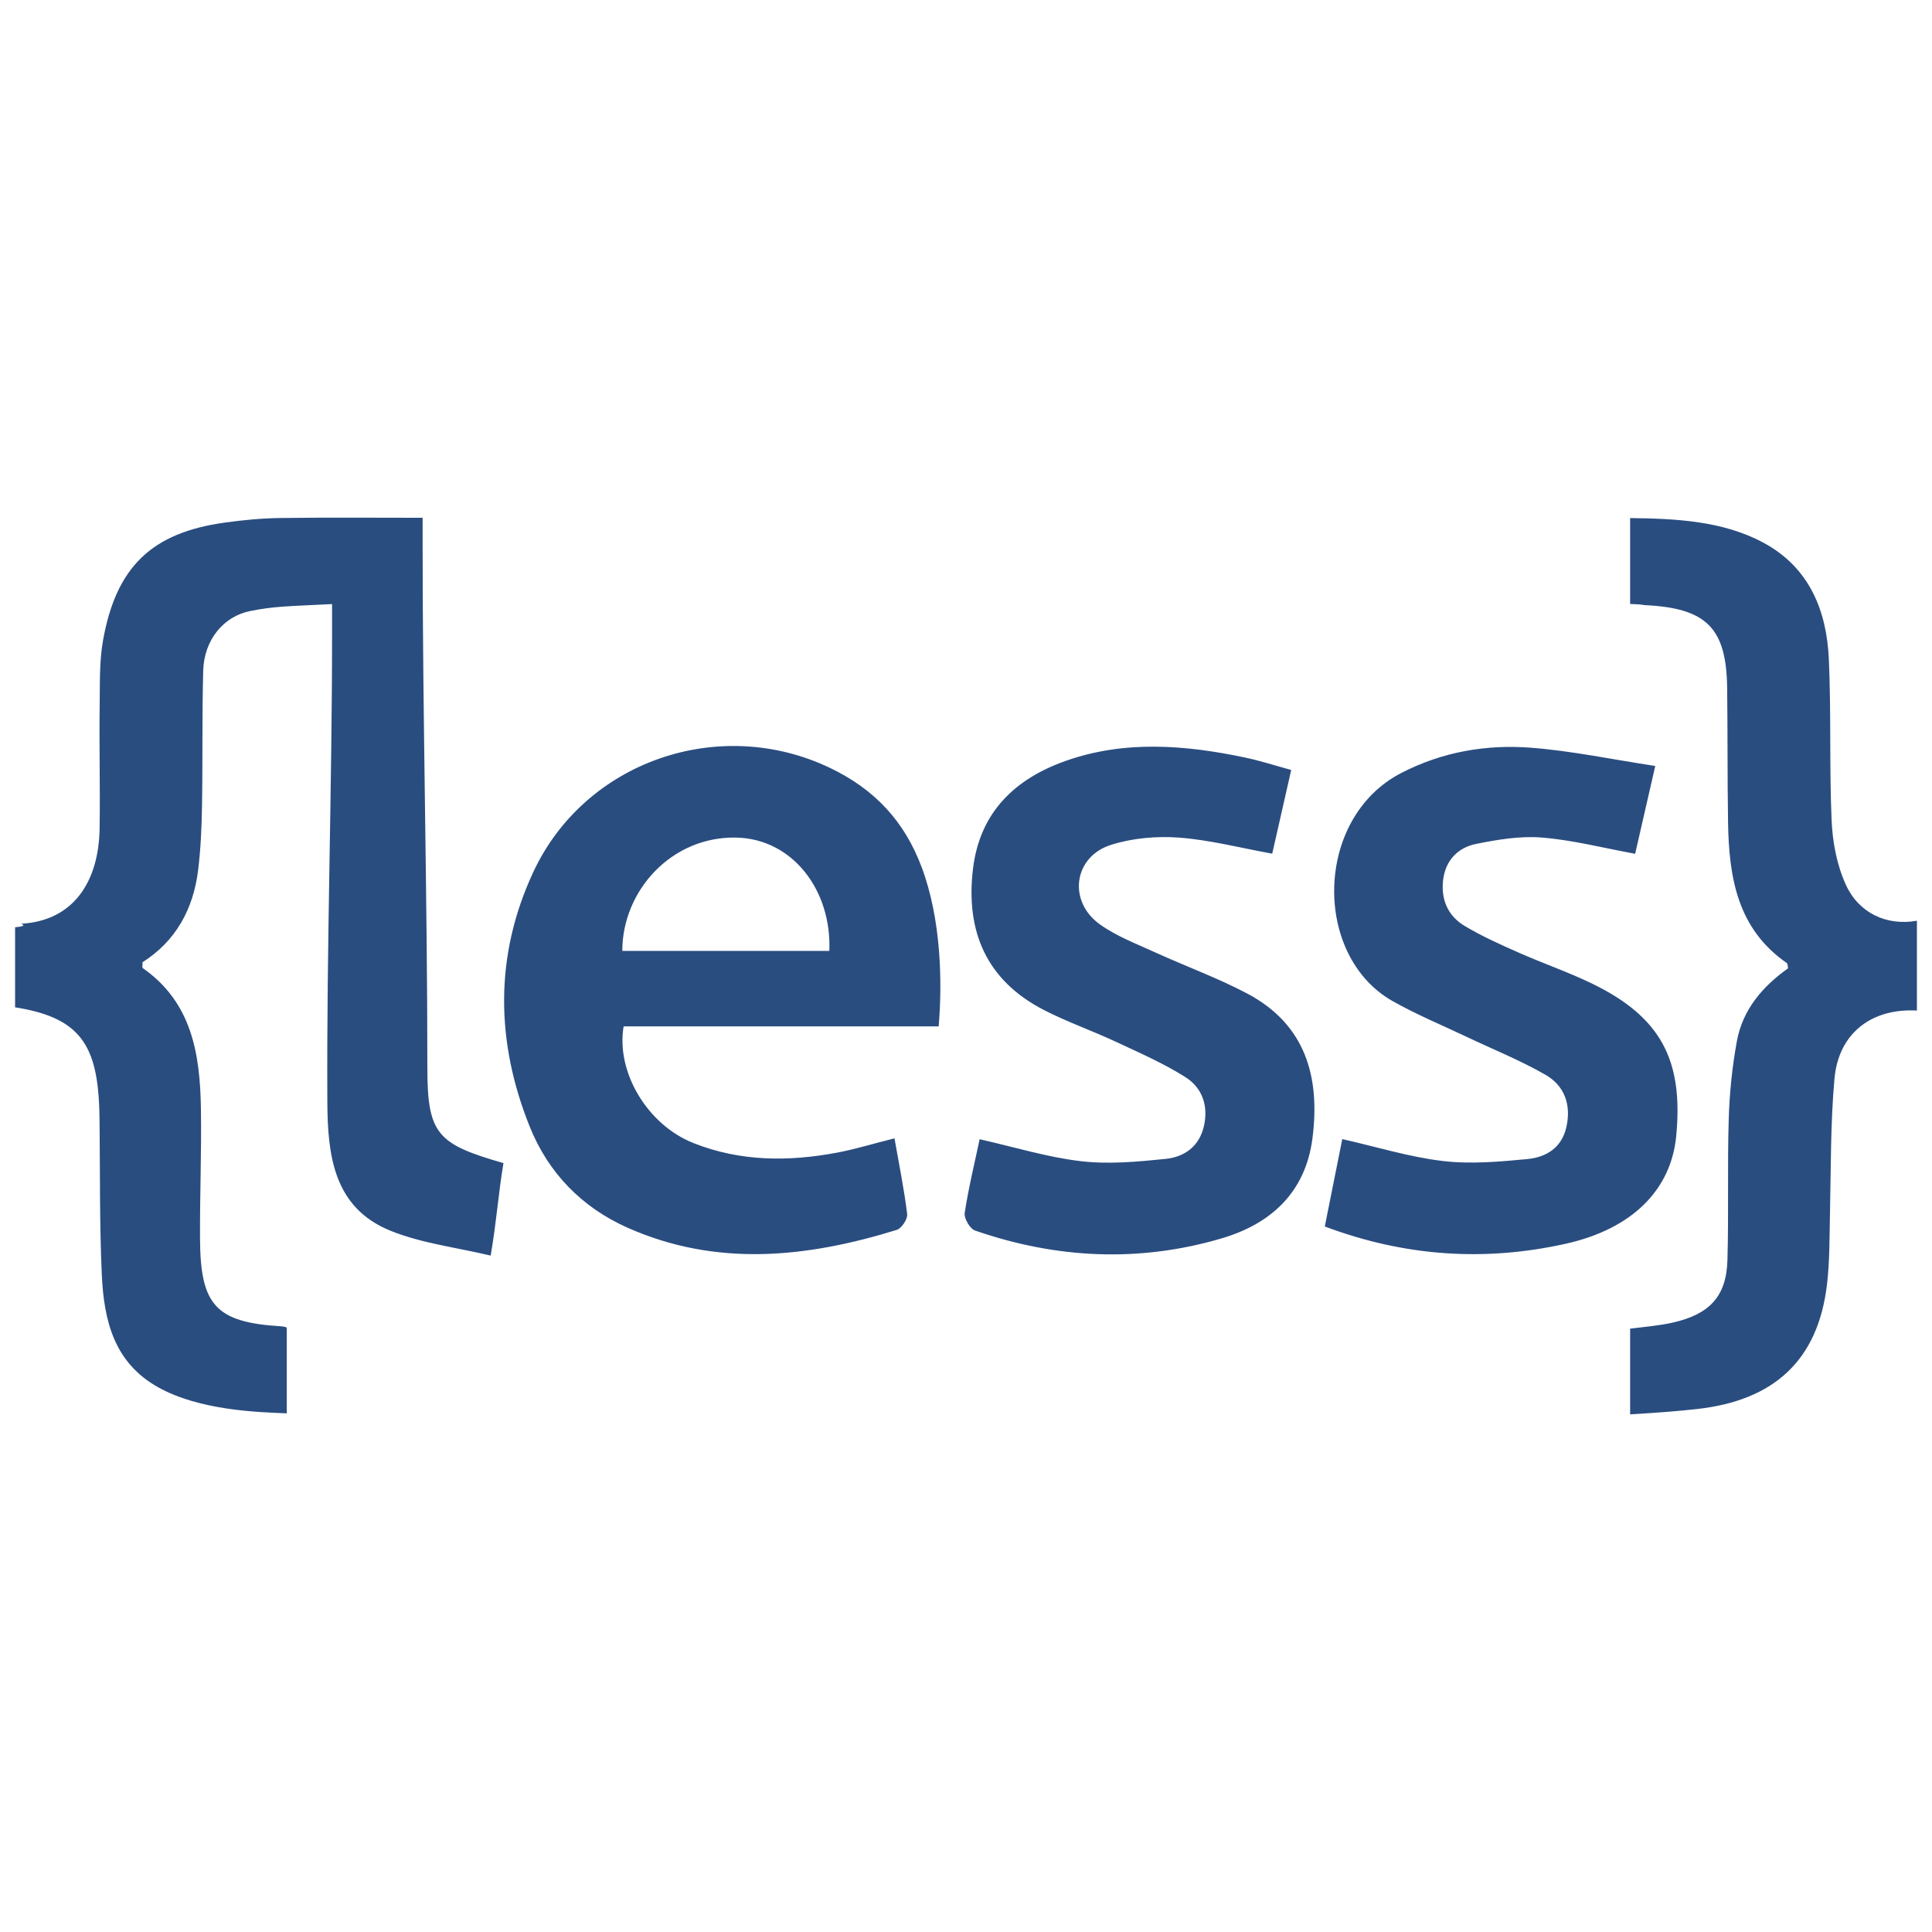
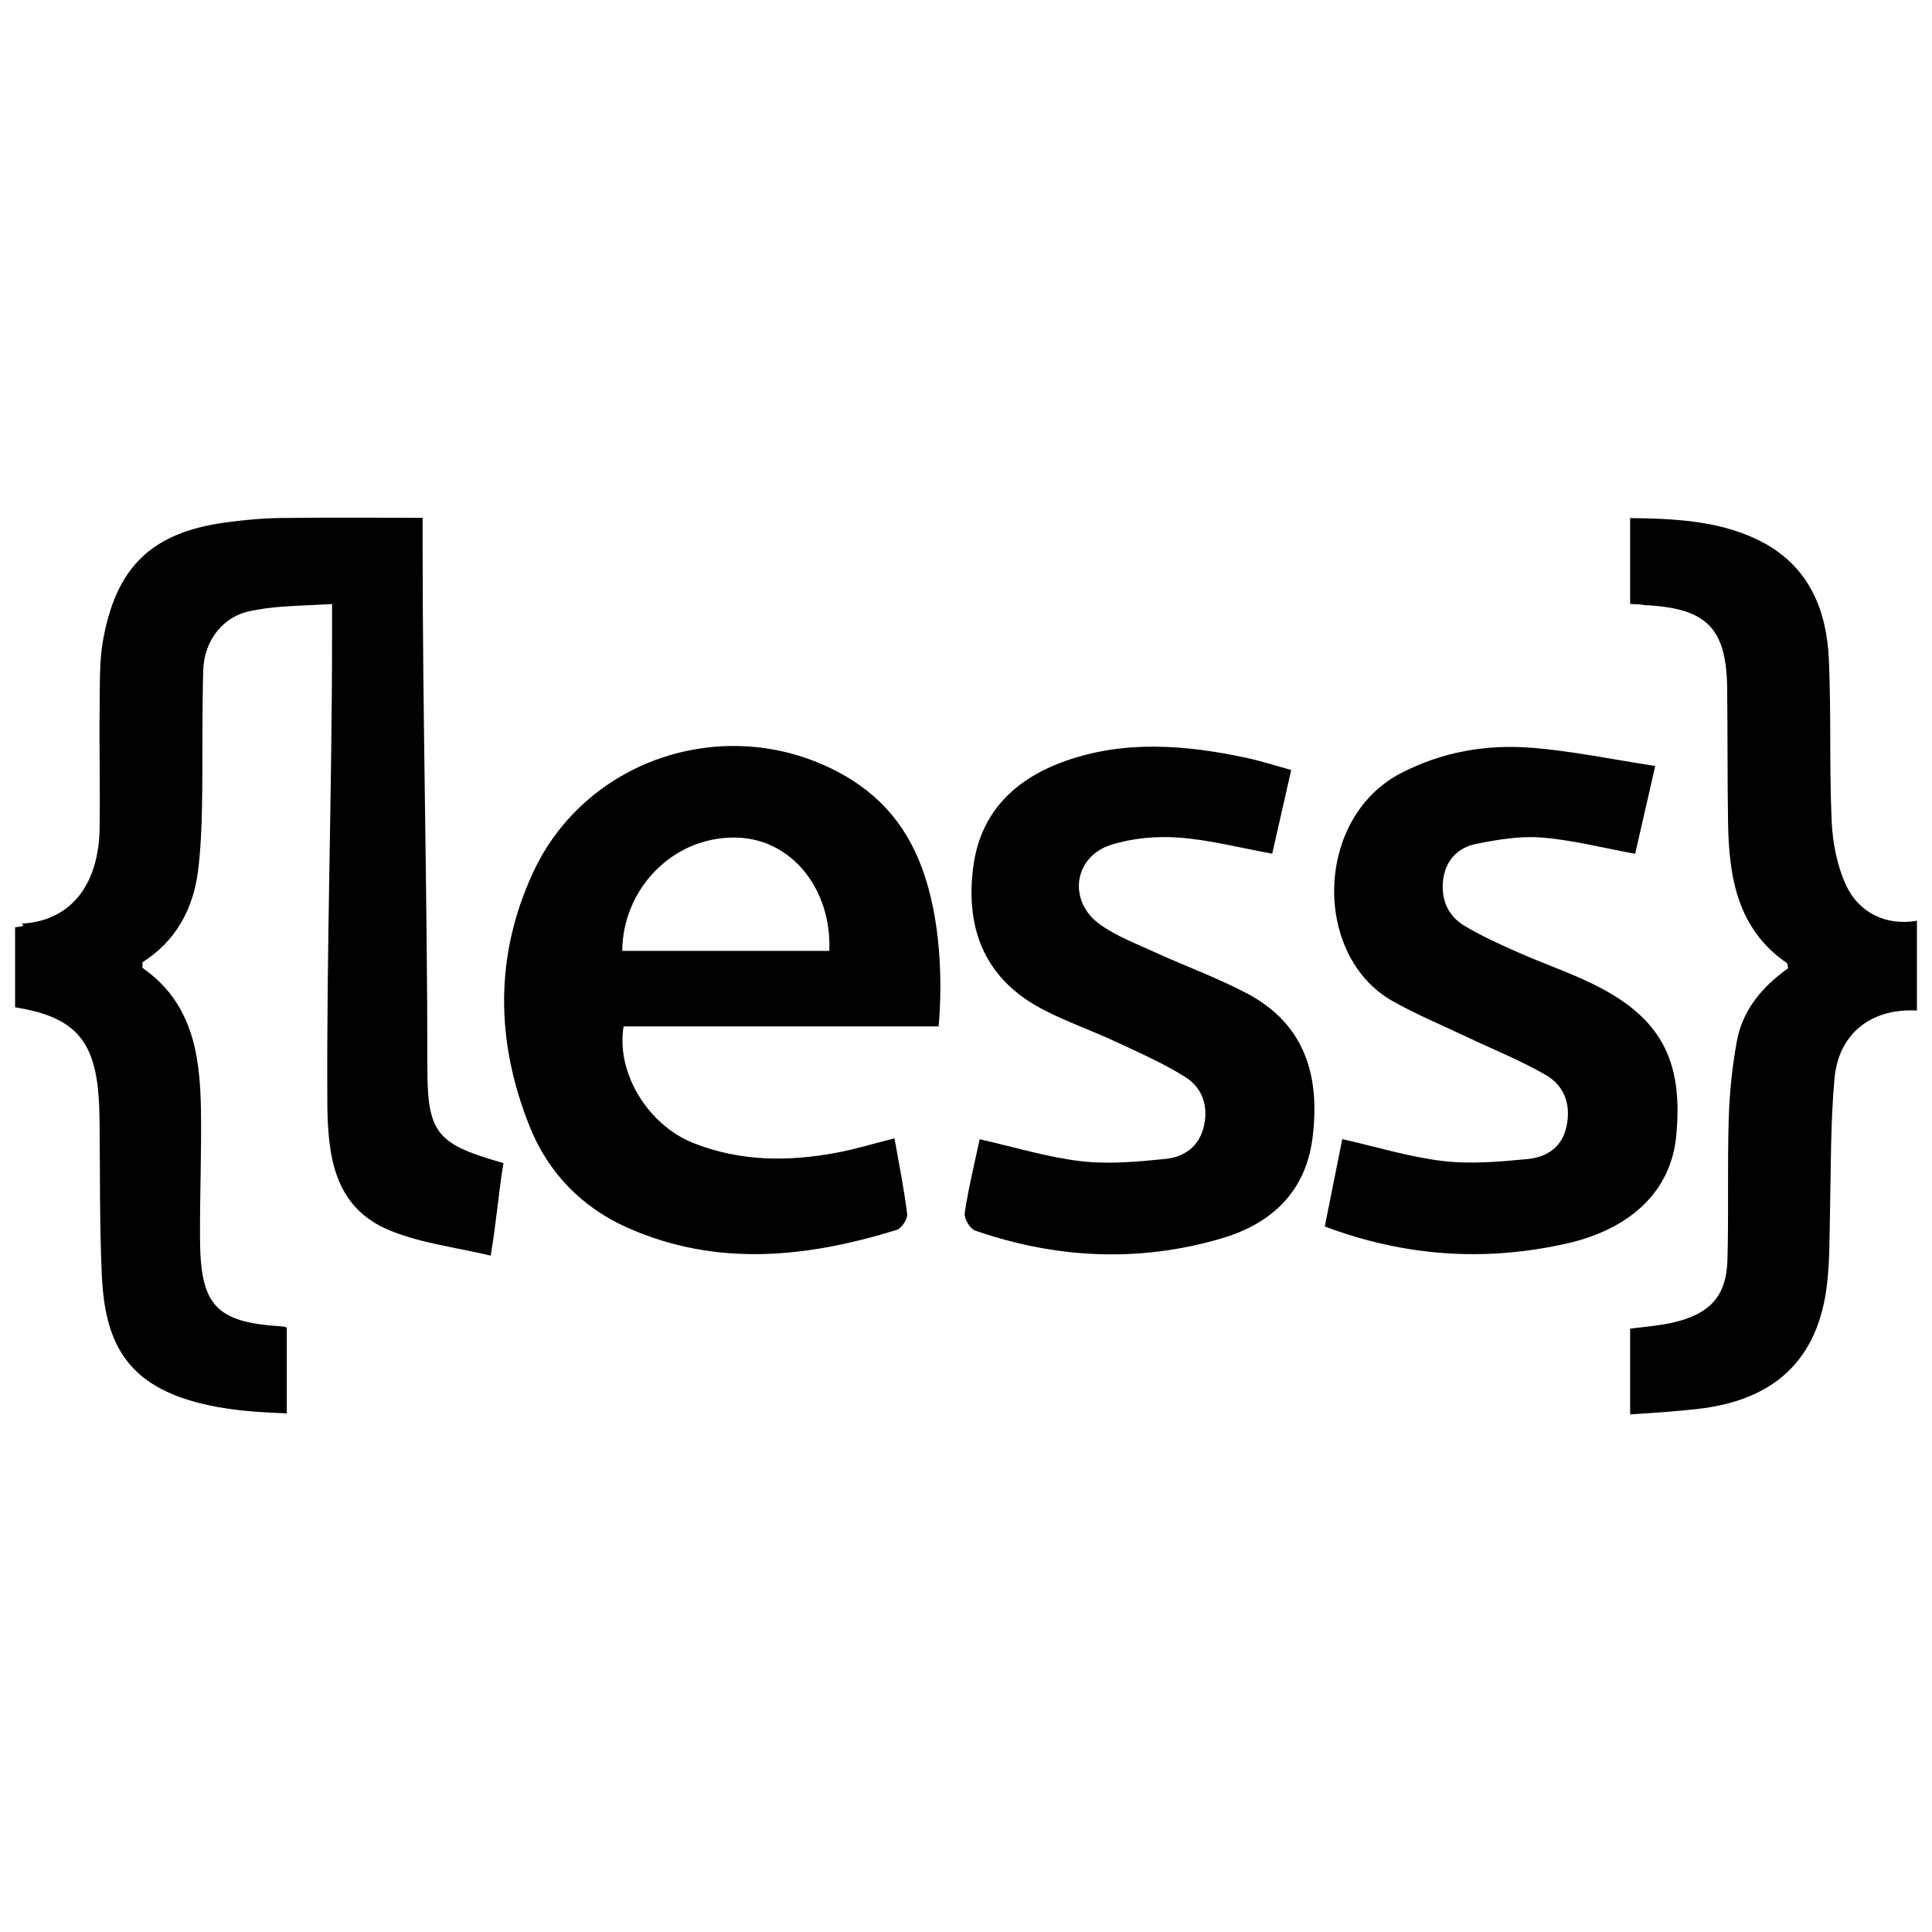
<svg viewBox="0 0 128 128">
-   <path clip-rule="evenodd" d="m122.301 58.635c-.6-1.299-.89-2.836-.952-4.283-.154-3.561-.023-7.135-.184-10.696-.144-3.189-1.282-6.063-4.344-7.707-2.696-1.447-5.821-1.591-8.821-1.625v5.691c1 .034.754.065.998.078 4.029.198 5.379 1.476 5.43 5.473.038 2.972.012 5.946.06 8.917.059 3.605.597 7.046 3.894 9.322.056.039.051.182.083.348-1.678 1.192-3.006 2.727-3.392 4.822-.311 1.695-.487 3.43-.54 5.153-.096 3.118.003 6.243-.086 9.361-.07 2.442-1.227 3.588-3.604 4.132-.895.206-1.843.279-2.843.406v5.677c2-.12 3.017-.199 4.387-.347 5.156-.558 8.059-3.241 8.654-8.243.186-1.568.165-3.166.2-4.75.066-2.969.032-5.952.298-8.903.271-3.011 2.461-4.675 5.461-4.509v-5.951c-2 .358-3.843-.507-4.699-2.366zm-93.987 12.133c-.001-11.549-.314-23.098-.314-34.646v-1.817c-3 0-6.226-.029-9.391.014-1.285.017-2.418.127-3.692.301-4.877.664-7.228 2.953-8.092 7.812-.25 1.402-.2 2.859-.221 4.293-.039 2.726.039 5.453-.005 8.178-.055 3.432-1.672 6.092-5.172 6.294-.124.007.573.15-.427.236v5.305c4 .628 5.273 2.243 5.539 5.959.042.592.053 1.189.059 1.784.034 3.32-.004 6.645.146 9.959.141 3.093.828 5.857 3.751 7.48 2.73 1.516 6.505 1.639 8.505 1.718v-5.664c0-.048-.21-.092-.405-.104-4.339-.265-5.317-1.443-5.343-5.785-.017-2.875.106-5.75.06-8.625-.058-3.612-.586-7.038-3.856-9.324-.05-.035-.001-.183-.017-.383 2.199-1.39 3.368-3.516 3.686-6.094.176-1.422.235-2.864.26-4.299.05-2.973-.003-5.949.078-8.92.057-2.088 1.39-3.61 3.091-3.952 1.612-.325 2.446-.315 5.446-.466v2.056c0 10.31-.367 20.619-.313 30.929.019 3.531.41 7.012 4.195 8.537 2.058.829 4.263 1.084 6.627 1.642.395-2.312.524-4.23.847-6.128-4.357-1.25-5.042-1.898-5.042-6.29zm26.674-19.893c-7.34-3.51-16.248-.441-19.666 6.921-2.574 5.544-2.482 11.25-.216 16.872 1.229 3.048 3.45 5.33 6.473 6.672 5.904 2.621 11.879 1.984 17.832.144.321-.1.731-.718.692-1.046-.203-1.661-.54-3.306-.841-5.021-1.417.357-2.601.722-3.811.949-3.197.601-6.401.6-9.512-.637-3.072-1.22-5.135-4.73-4.622-7.73h20.872c.255-3 .154-7.125-1.123-10.536-1.14-3.049-3.108-5.167-6.078-6.588zm-.044 12.125h-13.716c.007-4 3.264-7.59 7.537-7.508 3.753.072 6.349 3.508 6.179 7.508zm56.108 12.279c.492-5.054-1.034-7.898-5.534-10.094-1.596-.779-3.29-1.356-4.916-2.078-1.217-.54-2.442-1.087-3.58-1.771-1.108-.665-1.572-1.769-1.408-3.062.161-1.277.982-2.119 2.168-2.359 1.437-.292 2.943-.542 4.388-.424 2.042.167 4.056.69 6.163 1.075l1.332-5.818c-2.851-.434-5.509-.995-8.195-1.207-2.987-.235-5.896.261-8.63 1.67-5.777 2.977-5.883 12.116-.574 15.116 1.586.896 3.283 1.596 4.933 2.38 1.737.827 3.537 1.546 5.199 2.504 1.262.727 1.713 1.996 1.375 3.475-.313 1.375-1.354 1.988-2.577 2.105-1.86.177-3.768.347-5.609.128-2.217-.264-4.387-.937-6.658-1.451l-1.158 5.79c5.333 2.002 10.61 2.33 15.938 1.149 4.459-.988 6.999-3.596 7.343-7.128zm-28.415-9.452c-1.959-1.039-4.066-1.797-6.088-2.723-1.255-.575-2.584-1.074-3.69-1.871-2.127-1.533-1.731-4.472.746-5.258 1.421-.452 3.028-.592 4.521-.48 2.034.153 4.041.679 6.162 1.063l1.258-5.546c-1.077-.293-2.052-.612-3.051-.822-3.971-.836-7.963-1.16-11.874.215-3.36 1.182-5.691 3.392-6.152 7.11-.516 4.152.861 7.43 4.696 9.402 1.535.79 3.18 1.363 4.747 2.095 1.564.73 3.161 1.427 4.614 2.343 1.111.7 1.549 1.885 1.236 3.255-.311 1.358-1.301 2.042-2.533 2.169-1.86.191-3.769.368-5.611.153-2.226-.26-4.403-.935-6.714-1.455-.341 1.613-.741 3.238-.99 4.885-.054.358.345 1.046.681 1.163 5.384 1.866 10.864 2.134 16.34.521 3.27-.962 5.557-3.051 6.018-6.623.523-4.055-.444-7.544-4.316-9.596z" fill="#2a4d80" fill-rule="evenodd" />
+   <path clip-rule="evenodd" d="m122.301 58.635c-.6-1.299-.89-2.836-.952-4.283-.154-3.561-.023-7.135-.184-10.696-.144-3.189-1.282-6.063-4.344-7.707-2.696-1.447-5.821-1.591-8.821-1.625v5.691c1 .034.754.065.998.078 4.029.198 5.379 1.476 5.43 5.473.038 2.972.012 5.946.06 8.917.059 3.605.597 7.046 3.894 9.322.056.039.051.182.083.348-1.678 1.192-3.006 2.727-3.392 4.822-.311 1.695-.487 3.43-.54 5.153-.096 3.118.003 6.243-.086 9.361-.07 2.442-1.227 3.588-3.604 4.132-.895.206-1.843.279-2.843.406v5.677c2-.12 3.017-.199 4.387-.347 5.156-.558 8.059-3.241 8.654-8.243.186-1.568.165-3.166.2-4.75.066-2.969.032-5.952.298-8.903.271-3.011 2.461-4.675 5.461-4.509v-5.951c-2 .358-3.843-.507-4.699-2.366zm-93.987 12.133c-.001-11.549-.314-23.098-.314-34.646v-1.817c-3 0-6.226-.029-9.391.014-1.285.017-2.418.127-3.692.301-4.877.664-7.228 2.953-8.092 7.812-.25 1.402-.2 2.859-.221 4.293-.039 2.726.039 5.453-.005 8.178-.055 3.432-1.672 6.092-5.172 6.294-.124.007.573.15-.427.236v5.305c4 .628 5.273 2.243 5.539 5.959.042.592.053 1.189.059 1.784.034 3.32-.004 6.645.146 9.959.141 3.093.828 5.857 3.751 7.48 2.73 1.516 6.505 1.639 8.505 1.718v-5.664c0-.048-.21-.092-.405-.104-4.339-.265-5.317-1.443-5.343-5.785-.017-2.875.106-5.75.06-8.625-.058-3.612-.586-7.038-3.856-9.324-.05-.035-.001-.183-.017-.383 2.199-1.39 3.368-3.516 3.686-6.094.176-1.422.235-2.864.26-4.299.05-2.973-.003-5.949.078-8.92.057-2.088 1.39-3.61 3.091-3.952 1.612-.325 2.446-.315 5.446-.466v2.056c0 10.31-.367 20.619-.313 30.929.019 3.531.41 7.012 4.195 8.537 2.058.829 4.263 1.084 6.627 1.642.395-2.312.524-4.23.847-6.128-4.357-1.25-5.042-1.898-5.042-6.29zm26.674-19.893c-7.34-3.51-16.248-.441-19.666 6.921-2.574 5.544-2.482 11.25-.216 16.872 1.229 3.048 3.45 5.33 6.473 6.672 5.904 2.621 11.879 1.984 17.832.144.321-.1.731-.718.692-1.046-.203-1.661-.54-3.306-.841-5.021-1.417.357-2.601.722-3.811.949-3.197.601-6.401.6-9.512-.637-3.072-1.22-5.135-4.73-4.622-7.73h20.872c.255-3 .154-7.125-1.123-10.536-1.14-3.049-3.108-5.167-6.078-6.588zm-.044 12.125h-13.716c.007-4 3.264-7.59 7.537-7.508 3.753.072 6.349 3.508 6.179 7.508zm56.108 12.279c.492-5.054-1.034-7.898-5.534-10.094-1.596-.779-3.29-1.356-4.916-2.078-1.217-.54-2.442-1.087-3.58-1.771-1.108-.665-1.572-1.769-1.408-3.062.161-1.277.982-2.119 2.168-2.359 1.437-.292 2.943-.542 4.388-.424 2.042.167 4.056.69 6.163 1.075l1.332-5.818c-2.851-.434-5.509-.995-8.195-1.207-2.987-.235-5.896.261-8.63 1.67-5.777 2.977-5.883 12.116-.574 15.116 1.586.896 3.283 1.596 4.933 2.38 1.737.827 3.537 1.546 5.199 2.504 1.262.727 1.713 1.996 1.375 3.475-.313 1.375-1.354 1.988-2.577 2.105-1.86.177-3.768.347-5.609.128-2.217-.264-4.387-.937-6.658-1.451l-1.158 5.79c5.333 2.002 10.61 2.33 15.938 1.149 4.459-.988 6.999-3.596 7.343-7.128zm-28.415-9.452c-1.959-1.039-4.066-1.797-6.088-2.723-1.255-.575-2.584-1.074-3.69-1.871-2.127-1.533-1.731-4.472.746-5.258 1.421-.452 3.028-.592 4.521-.48 2.034.153 4.041.679 6.162 1.063l1.258-5.546c-1.077-.293-2.052-.612-3.051-.822-3.971-.836-7.963-1.16-11.874.215-3.36 1.182-5.691 3.392-6.152 7.11-.516 4.152.861 7.43 4.696 9.402 1.535.79 3.18 1.363 4.747 2.095 1.564.73 3.161 1.427 4.614 2.343 1.111.7 1.549 1.885 1.236 3.255-.311 1.358-1.301 2.042-2.533 2.169-1.86.191-3.769.368-5.611.153-2.226-.26-4.403-.935-6.714-1.455-.341 1.613-.741 3.238-.99 4.885-.054.358.345 1.046.681 1.163 5.384 1.866 10.864 2.134 16.34.521 3.27-.962 5.557-3.051 6.018-6.623.523-4.055-.444-7.544-4.316-9.596z" fill-rule="evenodd" />
</svg>
